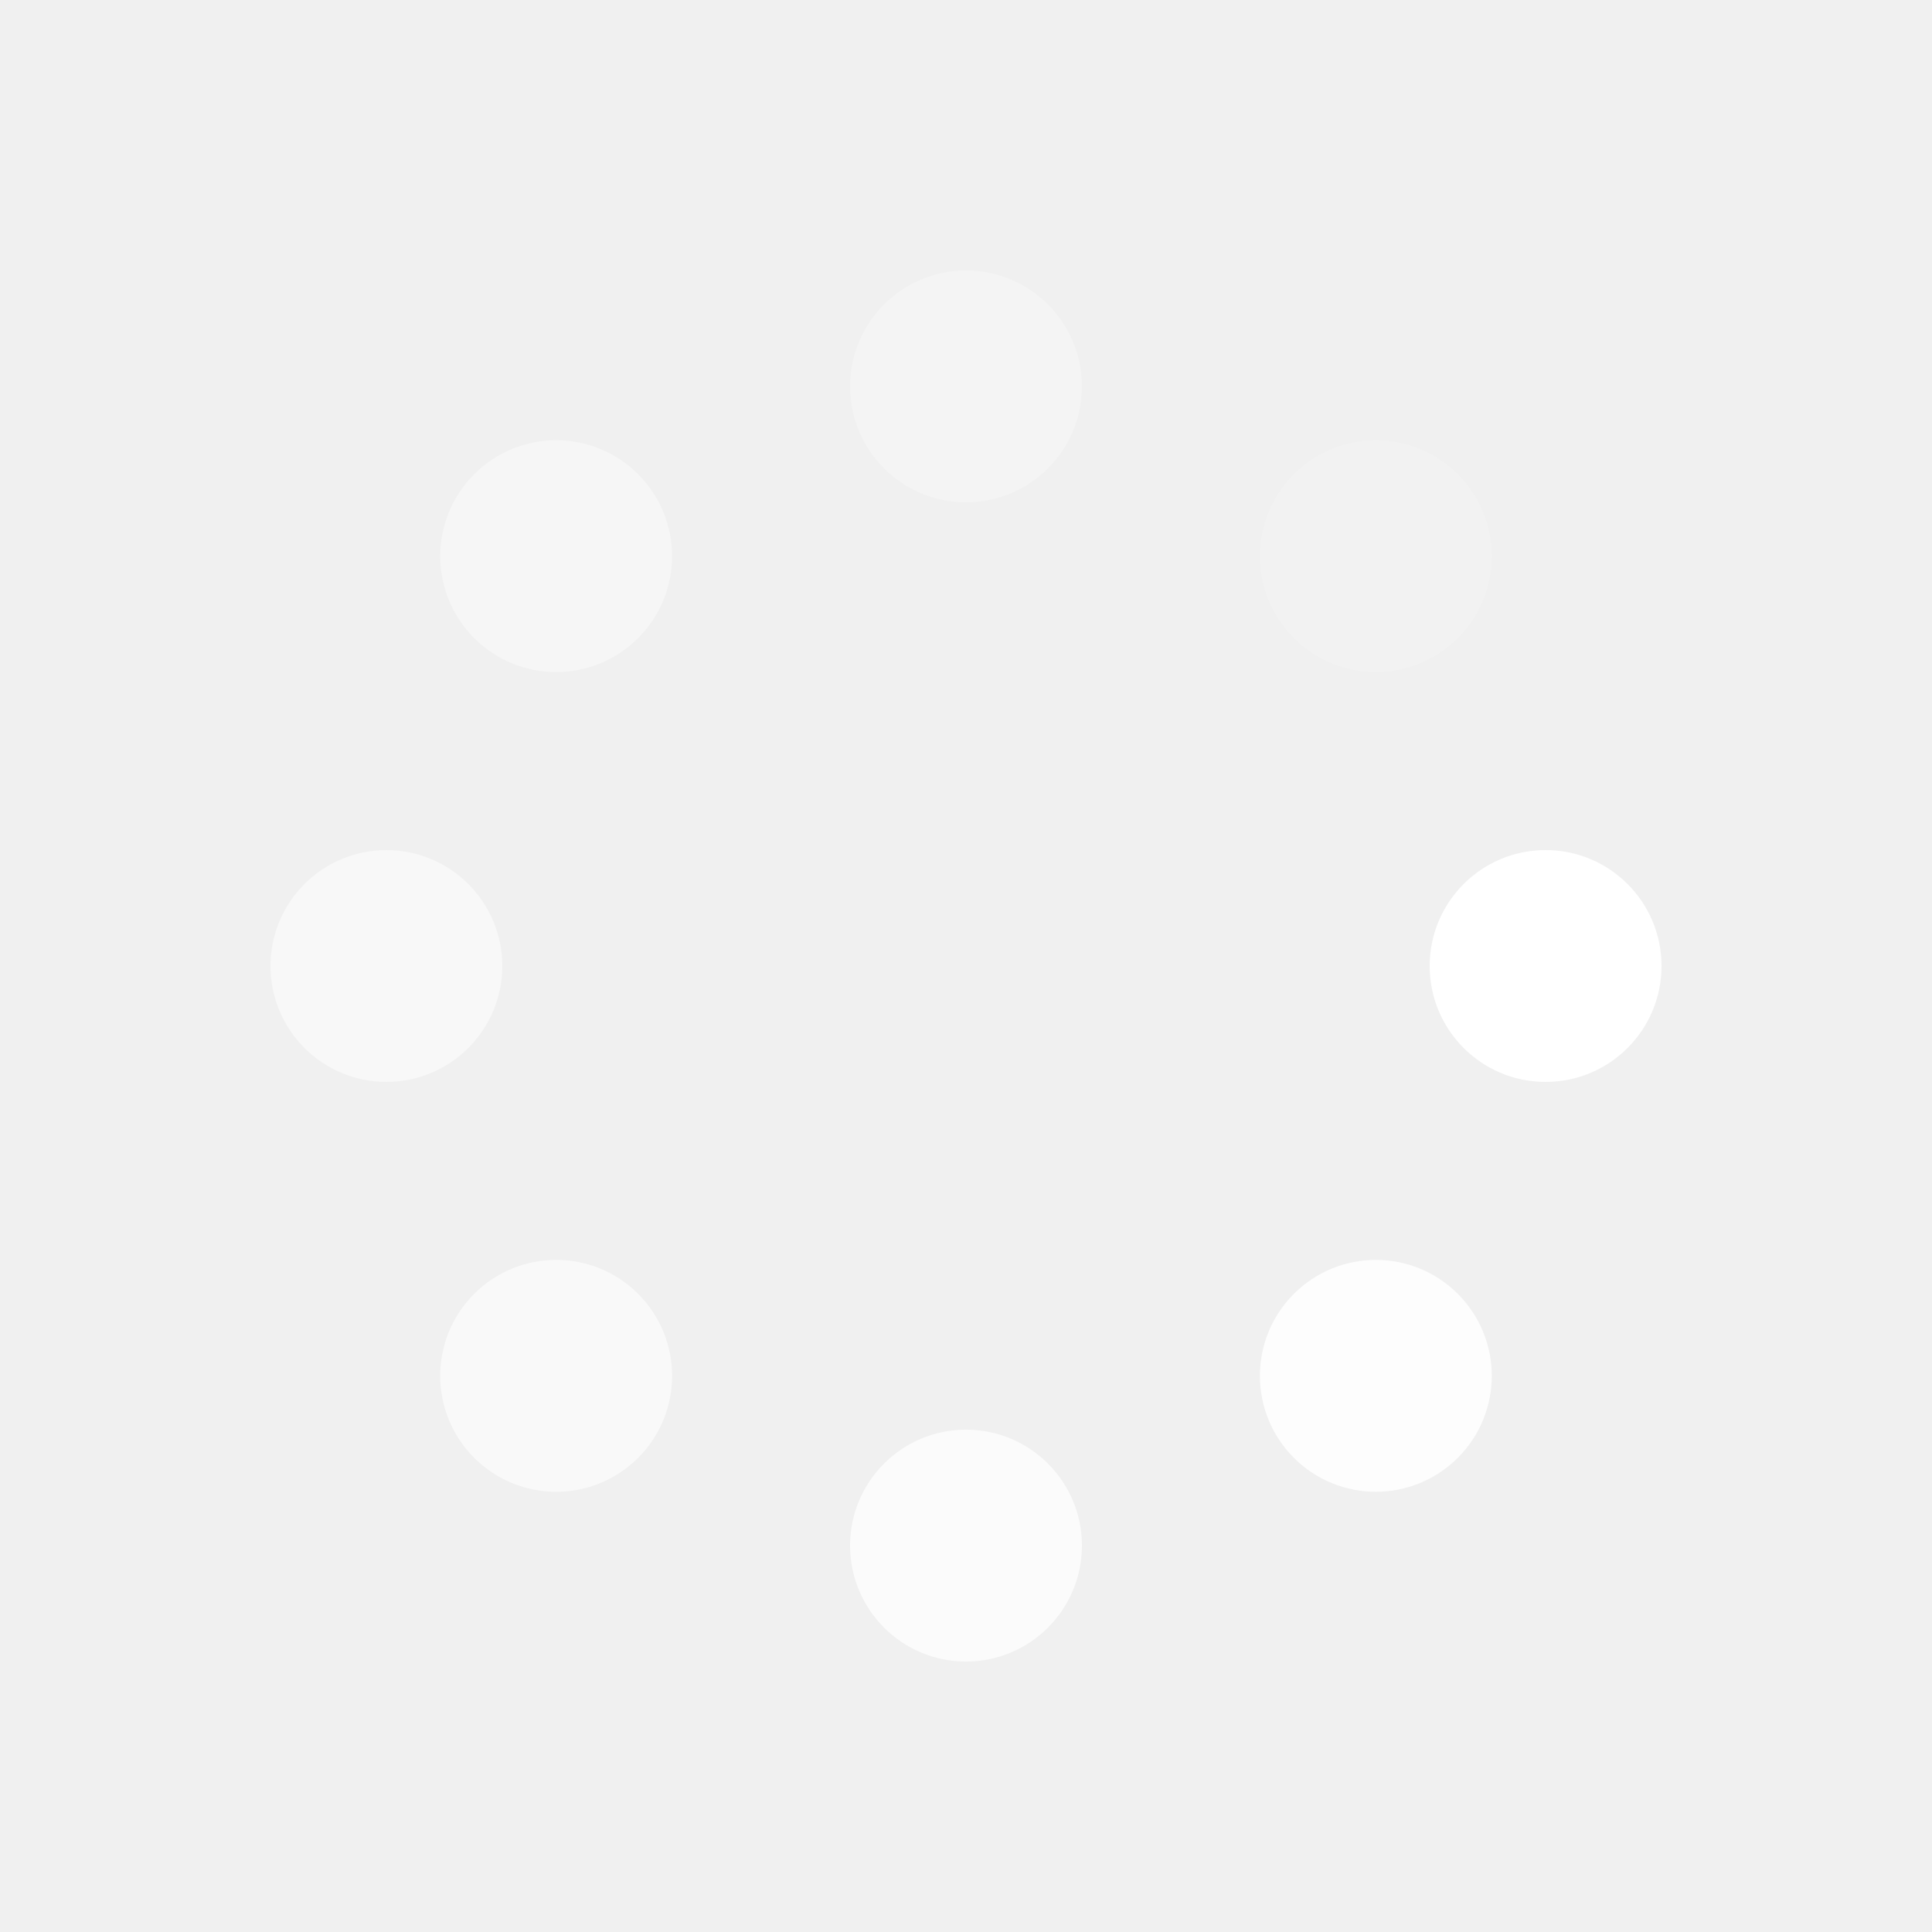
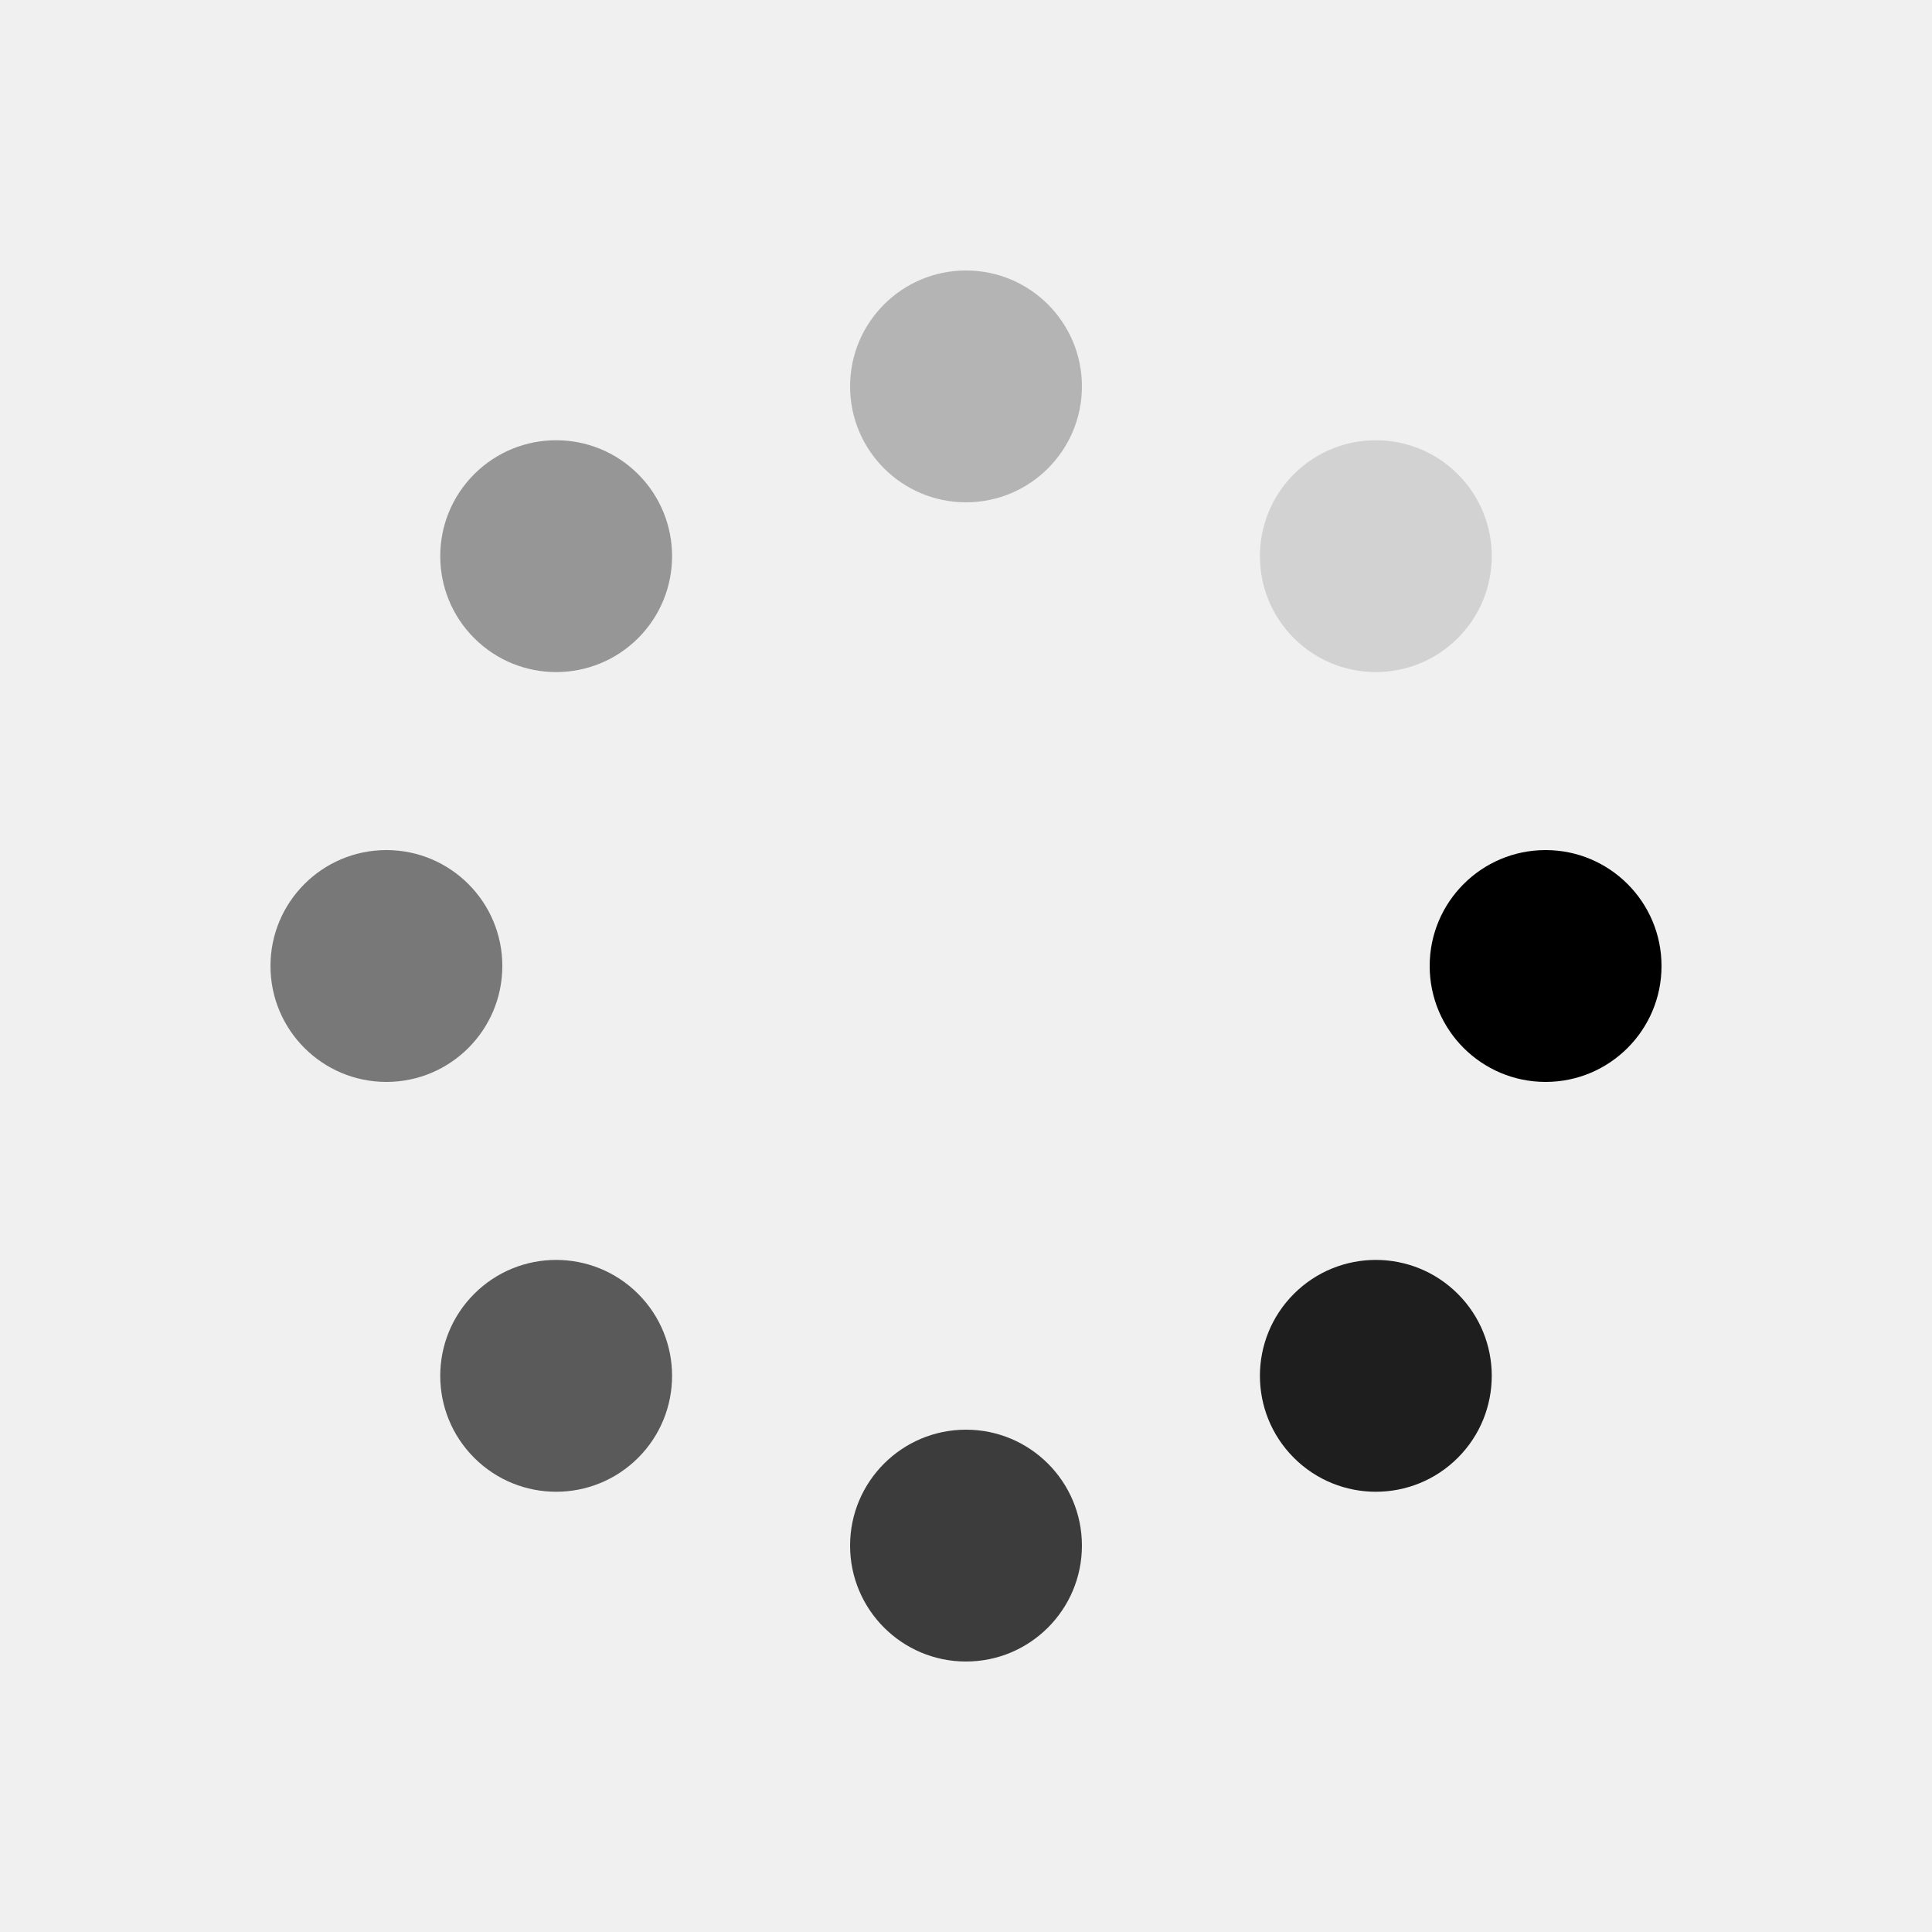
<svg xmlns="http://www.w3.org/2000/svg" style="margin: auto; background: rgba(0, 0, 0, 0) none repeat scroll 0% 0%; display: block; shape-rendering: auto;" width="200px" height="200px" viewBox="0 0 100 100" preserveAspectRatio="xMidYMid">
  <g transform="translate(80,50)">
    <g transform="rotate(0)">
-       <circle cx="0" cy="0" r="6" fill="#ffffff" fill-opacity="1">
+       <circle cx="0" cy="0" r="6" fill="#000000" fill-opacity="1">
        <animateTransform attributeName="transform" type="scale" begin="-0.875s" values="1.5 1.5;1 1" keyTimes="0;1" dur="1s" repeatCount="indefinite" />
        <animate attributeName="fill-opacity" keyTimes="0;1" dur="1s" repeatCount="indefinite" values="1;0" begin="-0.875s" />
      </circle>
    </g>
  </g>
  <g transform="translate(71.2132,71.2132)">
    <g transform="rotate(45)">
-       <circle cx="0" cy="0" r="6" fill="#ffffff" fill-opacity="0.875">
+       <circle cx="0" cy="0" r="6" fill="#000000" fill-opacity="0.875">
        <animateTransform attributeName="transform" type="scale" begin="-0.75s" values="1.5 1.5;1 1" keyTimes="0;1" dur="1s" repeatCount="indefinite" />
        <animate attributeName="fill-opacity" keyTimes="0;1" dur="1s" repeatCount="indefinite" values="1;0" begin="-0.75s" />
      </circle>
    </g>
  </g>
  <g transform="translate(50,80)">
    <g transform="rotate(90)">
-       <circle cx="0" cy="0" r="6" fill="#ffffff" fill-opacity="0.75">
+       <circle cx="0" cy="0" r="6" fill="#000000" fill-opacity="0.75">
        <animateTransform attributeName="transform" type="scale" begin="-0.625s" values="1.5 1.5;1 1" keyTimes="0;1" dur="1s" repeatCount="indefinite" />
        <animate attributeName="fill-opacity" keyTimes="0;1" dur="1s" repeatCount="indefinite" values="1;0" begin="-0.625s" />
      </circle>
    </g>
  </g>
  <g transform="translate(28.7868,71.2132)">
    <g transform="rotate(135)">
-       <circle cx="0" cy="0" r="6" fill="#ffffff" fill-opacity="0.625">
+       <circle cx="0" cy="0" r="6" fill="#000000" fill-opacity="0.625">
        <animateTransform attributeName="transform" type="scale" begin="-0.5s" values="1.5 1.5;1 1" keyTimes="0;1" dur="1s" repeatCount="indefinite" />
        <animate attributeName="fill-opacity" keyTimes="0;1" dur="1s" repeatCount="indefinite" values="1;0" begin="-0.5s" />
      </circle>
    </g>
  </g>
  <g transform="translate(20,50)">
    <g transform="rotate(180)">
-       <circle cx="0" cy="0" r="6" fill="#ffffff" fill-opacity="0.5">
+       <circle cx="0" cy="0" r="6" fill="#000000" fill-opacity="0.5">
        <animateTransform attributeName="transform" type="scale" begin="-0.375s" values="1.5 1.5;1 1" keyTimes="0;1" dur="1s" repeatCount="indefinite" />
        <animate attributeName="fill-opacity" keyTimes="0;1" dur="1s" repeatCount="indefinite" values="1;0" begin="-0.375s" />
      </circle>
    </g>
  </g>
  <g transform="translate(28.7868,28.7868)">
    <g transform="rotate(225)">
-       <circle cx="0" cy="0" r="6" fill="#ffffff" fill-opacity="0.375">
+       <circle cx="0" cy="0" r="6" fill="#000000" fill-opacity="0.375">
        <animateTransform attributeName="transform" type="scale" begin="-0.25s" values="1.5 1.5;1 1" keyTimes="0;1" dur="1s" repeatCount="indefinite" />
        <animate attributeName="fill-opacity" keyTimes="0;1" dur="1s" repeatCount="indefinite" values="1;0" begin="-0.25s" />
      </circle>
    </g>
  </g>
  <g transform="translate(50,20)">
    <g transform="rotate(270)">
-       <circle cx="0" cy="0" r="6" fill="#ffffff" fill-opacity="0.25">
+       <circle cx="0" cy="0" r="6" fill="#000000" fill-opacity="0.25">
        <animateTransform attributeName="transform" type="scale" begin="-0.125s" values="1.5 1.5;1 1" keyTimes="0;1" dur="1s" repeatCount="indefinite" />
        <animate attributeName="fill-opacity" keyTimes="0;1" dur="1s" repeatCount="indefinite" values="1;0" begin="-0.125s" />
      </circle>
    </g>
  </g>
  <g transform="translate(71.2132,28.7868)">
    <g transform="rotate(315)">
-       <circle cx="0" cy="0" r="6" fill="#ffffff" fill-opacity="0.125">
+       <circle cx="0" cy="0" r="6" fill="#000000" fill-opacity="0.125">
        <animateTransform attributeName="transform" type="scale" begin="0s" values="1.5 1.5;1 1" keyTimes="0;1" dur="1s" repeatCount="indefinite" />
        <animate attributeName="fill-opacity" keyTimes="0;1" dur="1s" repeatCount="indefinite" values="1;0" begin="0s" />
      </circle>
    </g>
  </g>
</svg>
